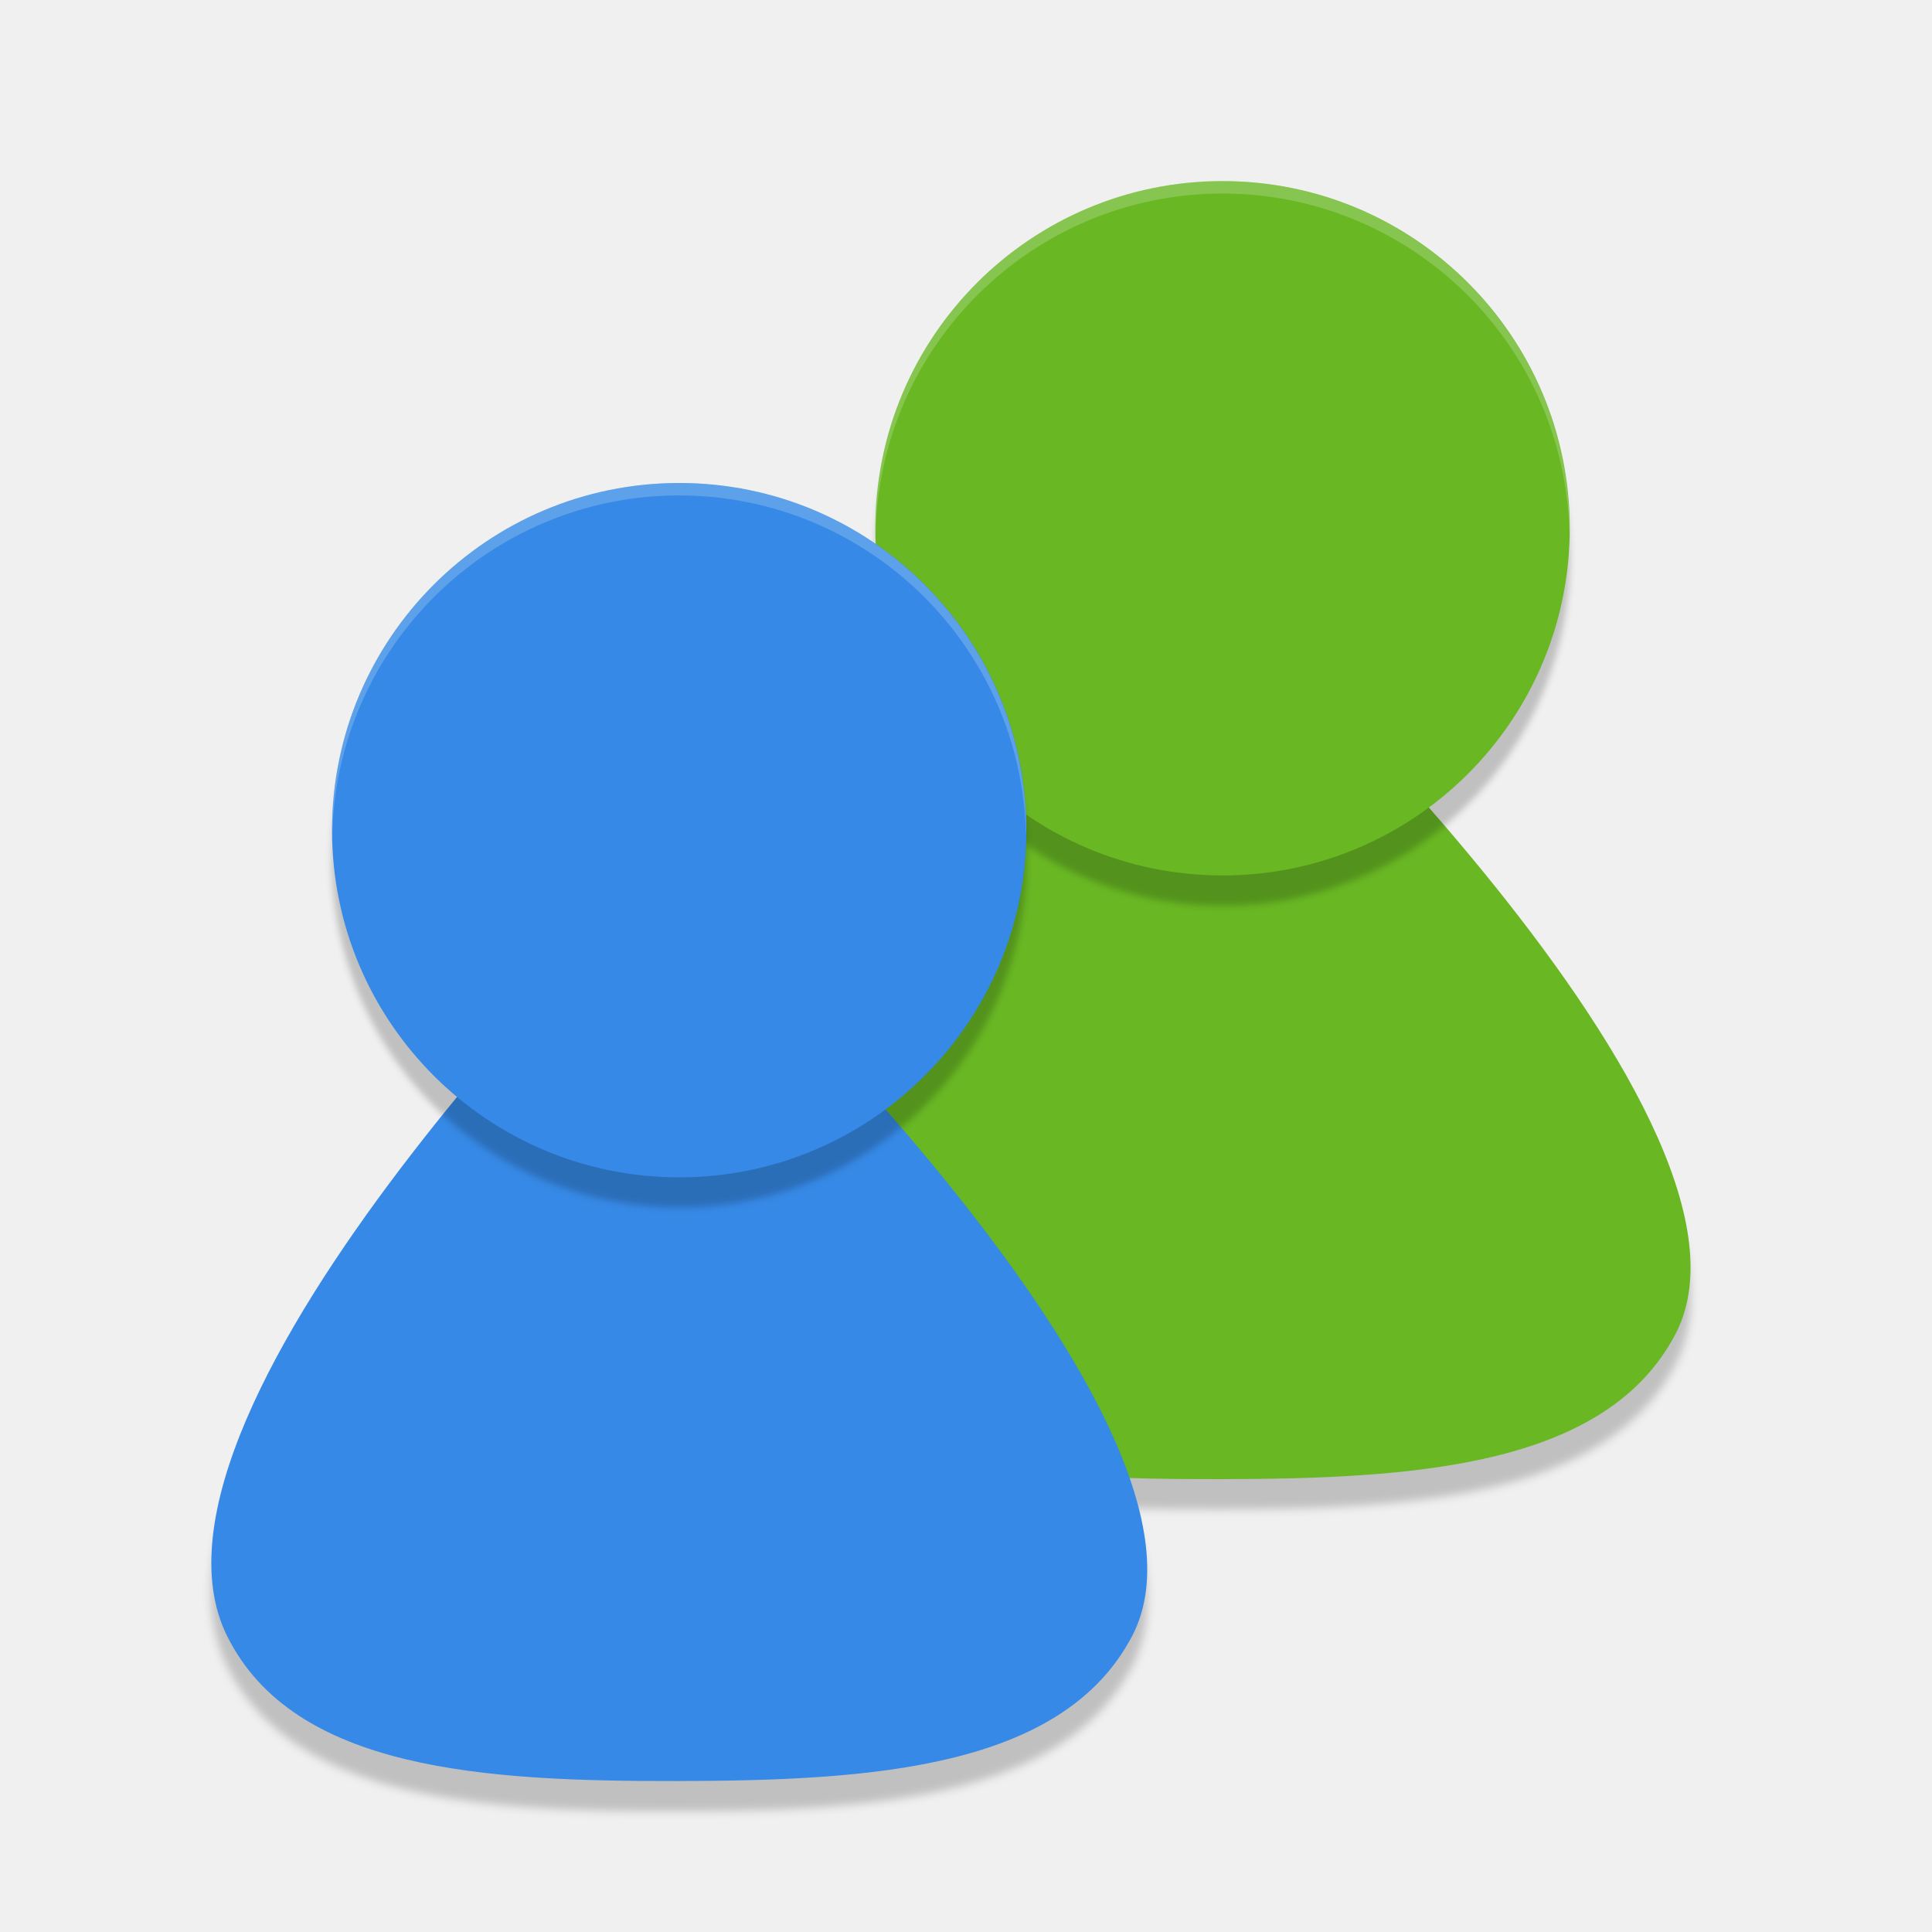
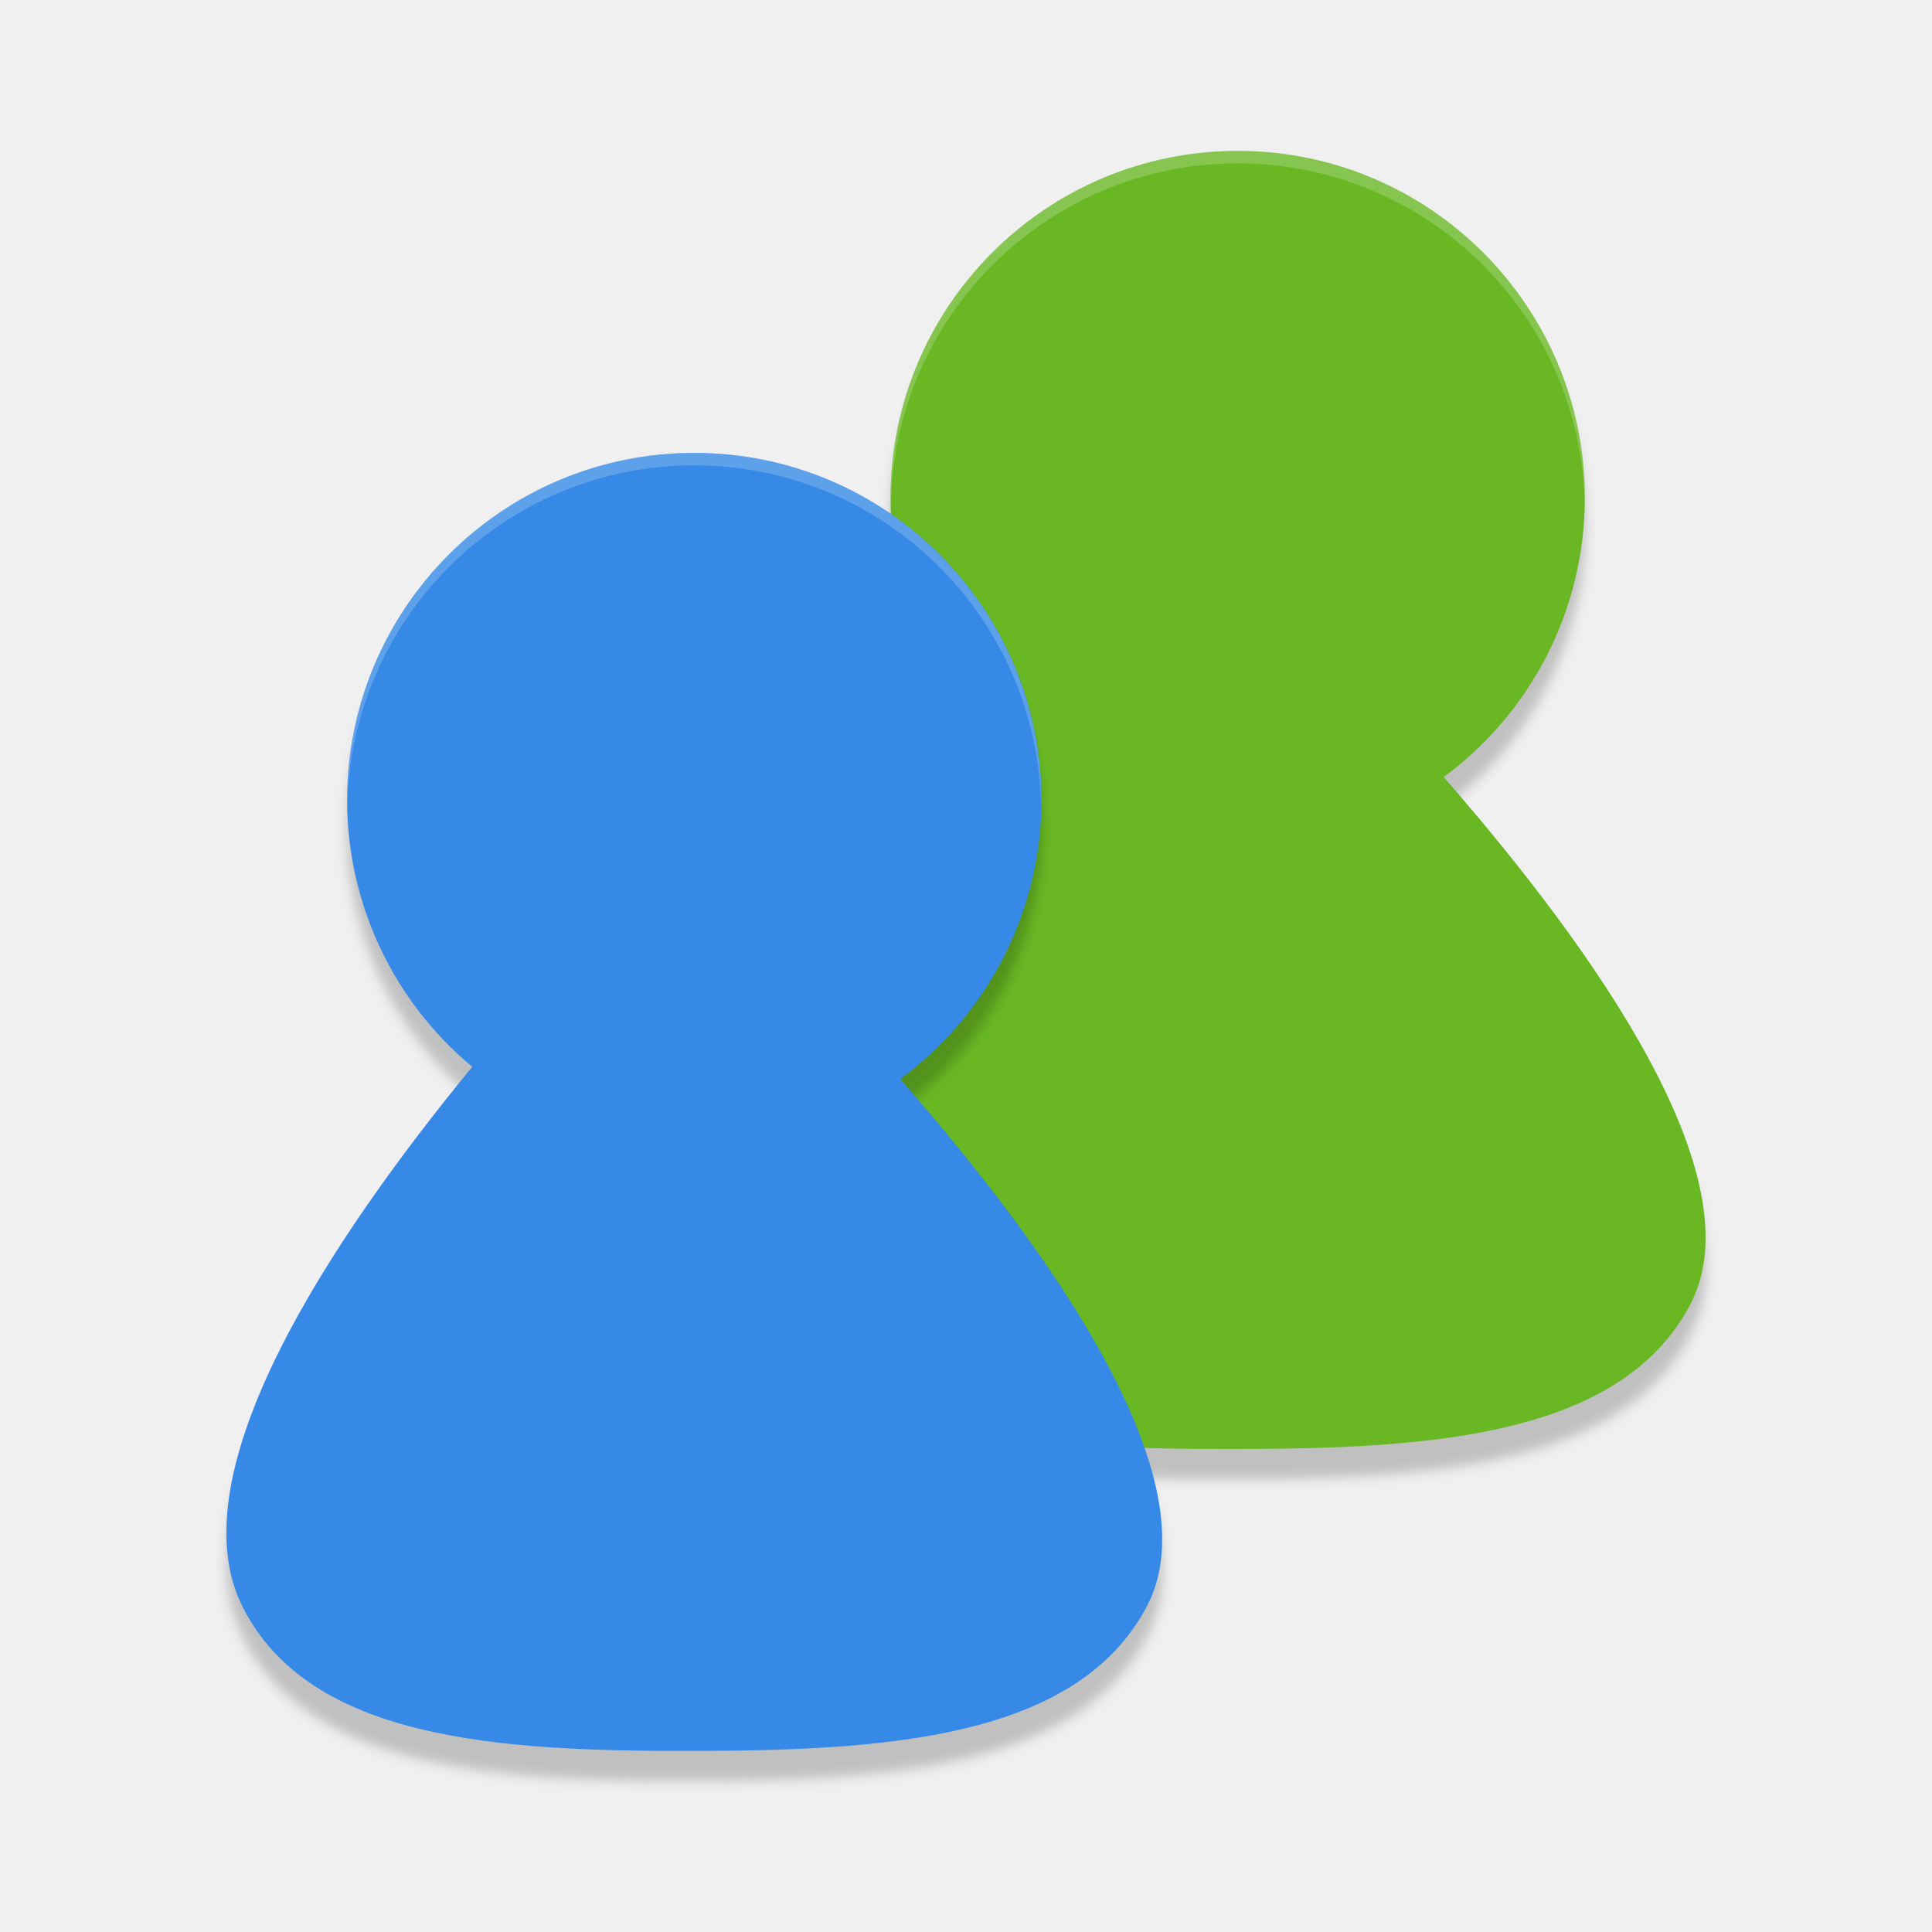
<svg xmlns="http://www.w3.org/2000/svg" width="48" height="48" viewBox="0 0 12.7 12.7" version="1.1" id="svg8">
  <defs id="defs2">
-     <filter style="color-interpolation-filters:sRGB" id="filter5431" x="-0.012" width="1.024" y="-0.012" height="1.024">
-       <feGaussianBlur stdDeviation="0.03" id="feGaussianBlur5433" />
+     <filter style="color-interpolation-filters:sRGB" id="filter4733" x="-0.014" width="1.029" y="-0.01" height="1.021">
+       <feGaussianBlur stdDeviation="0.049" id="feGaussianBlur4735" />
    </filter>
-     <filter style="color-interpolation-filters:sRGB" id="filter5454" x="-0.012" width="1.024" y="-0.012" height="1.024">
-       <feGaussianBlur stdDeviation="0.04" id="feGaussianBlur5456" />
-     </filter>
-     <filter style="color-interpolation-filters:sRGB" id="filter5479" x="-0.012" width="1.024" y="-0.012" height="1.024">
-       <feGaussianBlur stdDeviation="0.03" id="feGaussianBlur5481" />
-     </filter>
-     <filter style="color-interpolation-filters:sRGB" id="filter5498" x="-0.012" width="1.024" y="-0.012" height="1.024">
-       <feGaussianBlur stdDeviation="0.04" id="feGaussianBlur5500" />
+     <filter style="color-interpolation-filters:sRGB" id="filter4493" x="-0.014" width="1.029" y="-0.01" height="1.021">
+       <feGaussianBlur stdDeviation="0.049" id="feGaussianBlur4495" />
    </filter>
  </defs>
-   <g id="layer1" transform="translate(-4.4504802e-7,-284.3)">
-     <g id="g69" transform="matrix(0.75,0,0,0.75,0.3968751,73.85311)">
-       <g id="g5570">
-         <g id="g5506">
-           <path id="path5217-7-6" d="m 6.224,292.555 c 0.586,1.179 2.263,1.273 3.947,1.27 1.684,-0.003 3.373,-0.104 3.984,-1.27 1.018,-1.945 -4.147,-6.667 -4.147,-6.667 0,0 -4.79,4.641 -3.784,6.667 z" style="opacity:0.2;fill:#000000;stroke:none;stroke-width:0.082px;stroke-linecap:butt;stroke-linejoin:miter;stroke-opacity:1;filter:url(#filter5498)" />
-           <path id="path5217-7" d="m 6.224,292.29 c 0.586,1.179 2.263,1.273 3.947,1.27 1.684,-0.003 3.373,-0.104 3.984,-1.27 1.018,-1.945 -4.147,-6.667 -4.147,-6.667 0,0 -4.79,4.641 -3.784,6.667 z" style="fill:#68b723;stroke:none;stroke-width:0.082px;stroke-linecap:butt;stroke-linejoin:miter;stroke-opacity:1" />
-           <ellipse ry="3.043" rx="3.043" cy="285.491" cx="10.186" id="path5219-3-3" style="opacity:0.2;fill:#000000;fill-opacity:1;stroke:none;stroke-width:0.092;stroke-opacity:0;filter:url(#filter5479)" />
-           <ellipse ry="3.043" rx="3.043" cy="285.226" cx="10.186" id="path5219-3" style="opacity:1;fill:#68b723;fill-opacity:1;stroke:none;stroke-width:0.092;stroke-opacity:0" />
-         </g>
-         <path style="opacity:0.2;fill:#ffffff;stroke-width:0.109" d="m 10.186,282.183 a 3.043,3.043 0 0 0 -3.043,3.043 3.043,3.043 0 0 0 0.002,0.064 3.043,3.043 0 0 1 3.04,-2.998 3.043,3.043 0 0 1 3.04,2.979 3.043,3.043 0 0 0 0.002,-0.045 3.043,3.043 0 0 0 -3.043,-3.043 z" id="path5512-1" />
-       </g>
-       <g id="g5578">
-         <g id="g5462">
-           <path id="path5217-0" d="m 1.462,295.201 c 0.586,1.179 2.263,1.273 3.947,1.27 1.684,-0.003 3.373,-0.104 3.984,-1.27 1.018,-1.945 -4.147,-6.667 -4.147,-6.667 0,0 -4.79,4.641 -3.784,6.667 z" style="opacity:0.2;fill:#000000;stroke:none;stroke-width:0.082px;stroke-linecap:butt;stroke-linejoin:miter;stroke-opacity:1;filter:url(#filter5454)" />
-           <path id="path5217" d="m 1.462,294.936 c 0.586,1.179 2.263,1.273 3.947,1.27 1.684,-0.003 3.373,-0.104 3.984,-1.27 1.018,-1.945 -4.147,-6.667 -4.147,-6.667 0,0 -4.79,4.641 -3.784,6.667 z" style="fill:#3689e6;stroke:none;stroke-width:0.082px;stroke-linecap:butt;stroke-linejoin:miter;stroke-opacity:1" />
-           <ellipse ry="3.043" rx="3.043" cy="288.136" cx="5.424" id="path5219-5" style="opacity:0.2;fill:#000000;fill-opacity:1;stroke:none;stroke-width:0.092;stroke-opacity:0;filter:url(#filter5431)" />
-           <ellipse ry="3.043" rx="3.043" cy="287.872" cx="5.424" id="path5219" style="opacity:1;fill:#3689e6;fill-opacity:1;stroke:none;stroke-width:0.092;stroke-opacity:0" />
-         </g>
-         <path style="opacity:0.2;fill:#ffffff;stroke-width:0.109" d="m 5.424,284.829 a 3.043,3.043 0 0 0 -3.043,3.043 3.043,3.043 0 0 0 0.002,0.064 3.043,3.043 0 0 1 3.04,-2.998 3.043,3.043 0 0 1 3.04,2.979 3.043,3.043 0 0 0 0.002,-0.045 3.043,3.043 0 0 0 -3.043,-3.043 z" id="path5512" />
-       </g>
+   <g id="layer1" transform="translate(0,-284.3)">
+     <path style="opacity:0.2;fill:#000000;stroke:none;stroke-width:0.082px;stroke-linecap:butt;stroke-linejoin:miter;stroke-opacity:1;filter:url(#filter4733)" d="m 10.848,281.654 a 3.043,3.043 0 0 0 -3.043,3.043 3.043,3.043 0 0 0 1.097,2.338 c -1.246,1.517 -2.597,3.556 -2.016,4.726 0.586,1.179 2.263,1.273 3.947,1.27 1.684,-0.003 3.373,-0.103 3.984,-1.27 0.577,-1.103 -0.833,-3.098 -2.163,-4.619 a 3.043,3.043 0 0 0 1.238,-2.445 3.043,3.043 0 0 0 -3.043,-3.043 z" id="path5217-7-9-9" transform="matrix(0.75,0,0,0.75,1.1126199e-7,74.24999)" />
+     <path style="fill:#68b723;stroke:none;stroke-width:0.061px;stroke-linecap:butt;stroke-linejoin:miter;stroke-opacity:1" d="m 8.136,285.292 a 2.282,2.282 0 0 0 -2.282,2.282 2.282,2.282 0 0 0 0.822,1.754 c -0.935,1.138 -1.948,2.667 -1.512,3.545 0.439,0.884 1.697,0.955 2.96,0.952 1.263,-0.002 2.53,-0.077 2.988,-0.952 0.433,-0.827 -0.625,-2.323 -1.622,-3.465 a 2.282,2.282 0 0 0 0.928,-1.834 2.282,2.282 0 0 0 -2.282,-2.282 z" id="path5217-7-9" />
+     <path style="opacity:0.2;fill:#ffffff;stroke-width:0.082" d="m 8.136,285.292 a 2.282,2.282 0 0 0 -2.282,2.282 2.282,2.282 0 0 0 0.002,0.048 2.282,2.282 0 0 1 2.28,-2.248 2.282,2.282 0 0 1 2.28,2.234 2.282,2.282 0 0 0 0.002,-0.034 2.282,2.282 0 0 0 -2.282,-2.282 z" id="path5512-1-1" />
+     <path style="opacity:0.2;fill:#000000;stroke:none;stroke-width:0.082px;stroke-linecap:butt;stroke-linejoin:miter;stroke-opacity:1;filter:url(#filter4493)" d="m 6.086,284.3 a 3.043,3.043 0 0 0 -3.043,3.043 3.043,3.043 0 0 0 1.097,2.338 c -1.246,1.517 -2.597,3.556 -2.016,4.726 0.586,1.179 2.263,1.273 3.947,1.27 1.684,-0.003 3.373,-0.103 3.984,-1.27 0.577,-1.103 -0.833,-3.098 -2.163,-4.619 a 3.043,3.043 0 0 0 1.238,-2.445 3.043,3.043 0 0 0 -3.043,-3.043 z" id="path5217-2-0" transform="matrix(0.75,0,0,0.75,1.1126199e-7,74.24999)" />
+     <g id="g4702" transform="matrix(0.75,0,0,0.75,1.1667286e-4,74.24999)">
+       <path id="path5217-2" d="m 6.085,284.036 a 3.043,3.043 0 0 0 -3.043,3.043 3.043,3.043 0 0 0 1.097,2.338 c -1.246,1.517 -2.597,3.556 -2.016,4.726 0.586,1.179 2.263,1.273 3.946,1.27 1.683,-0.003 3.373,-0.103 3.984,-1.27 0.577,-1.103 -0.833,-3.098 -2.163,-4.619 a 3.043,3.043 0 0 0 1.238,-2.445 3.043,3.043 0 0 0 -3.043,-3.043 z" style="fill:#3689e6;stroke:none;stroke-width:0.082px;stroke-linecap:butt;stroke-linejoin:miter;stroke-opacity:1" />
+       <path id="path5512-7" d="m 6.085,284.036 a 3.043,3.043 0 0 0 -3.043,3.043 3.043,3.043 0 0 0 0.002,0.064 3.043,3.043 0 0 1 3.04,-2.998 3.043,3.043 0 0 1 3.04,2.979 3.043,3.043 0 0 0 0.002,-0.045 3.043,3.043 0 0 0 -3.043,-3.043 z" style="opacity:0.2;fill:#ffffff;stroke-width:0.109" />
    </g>
  </g>
</svg>
